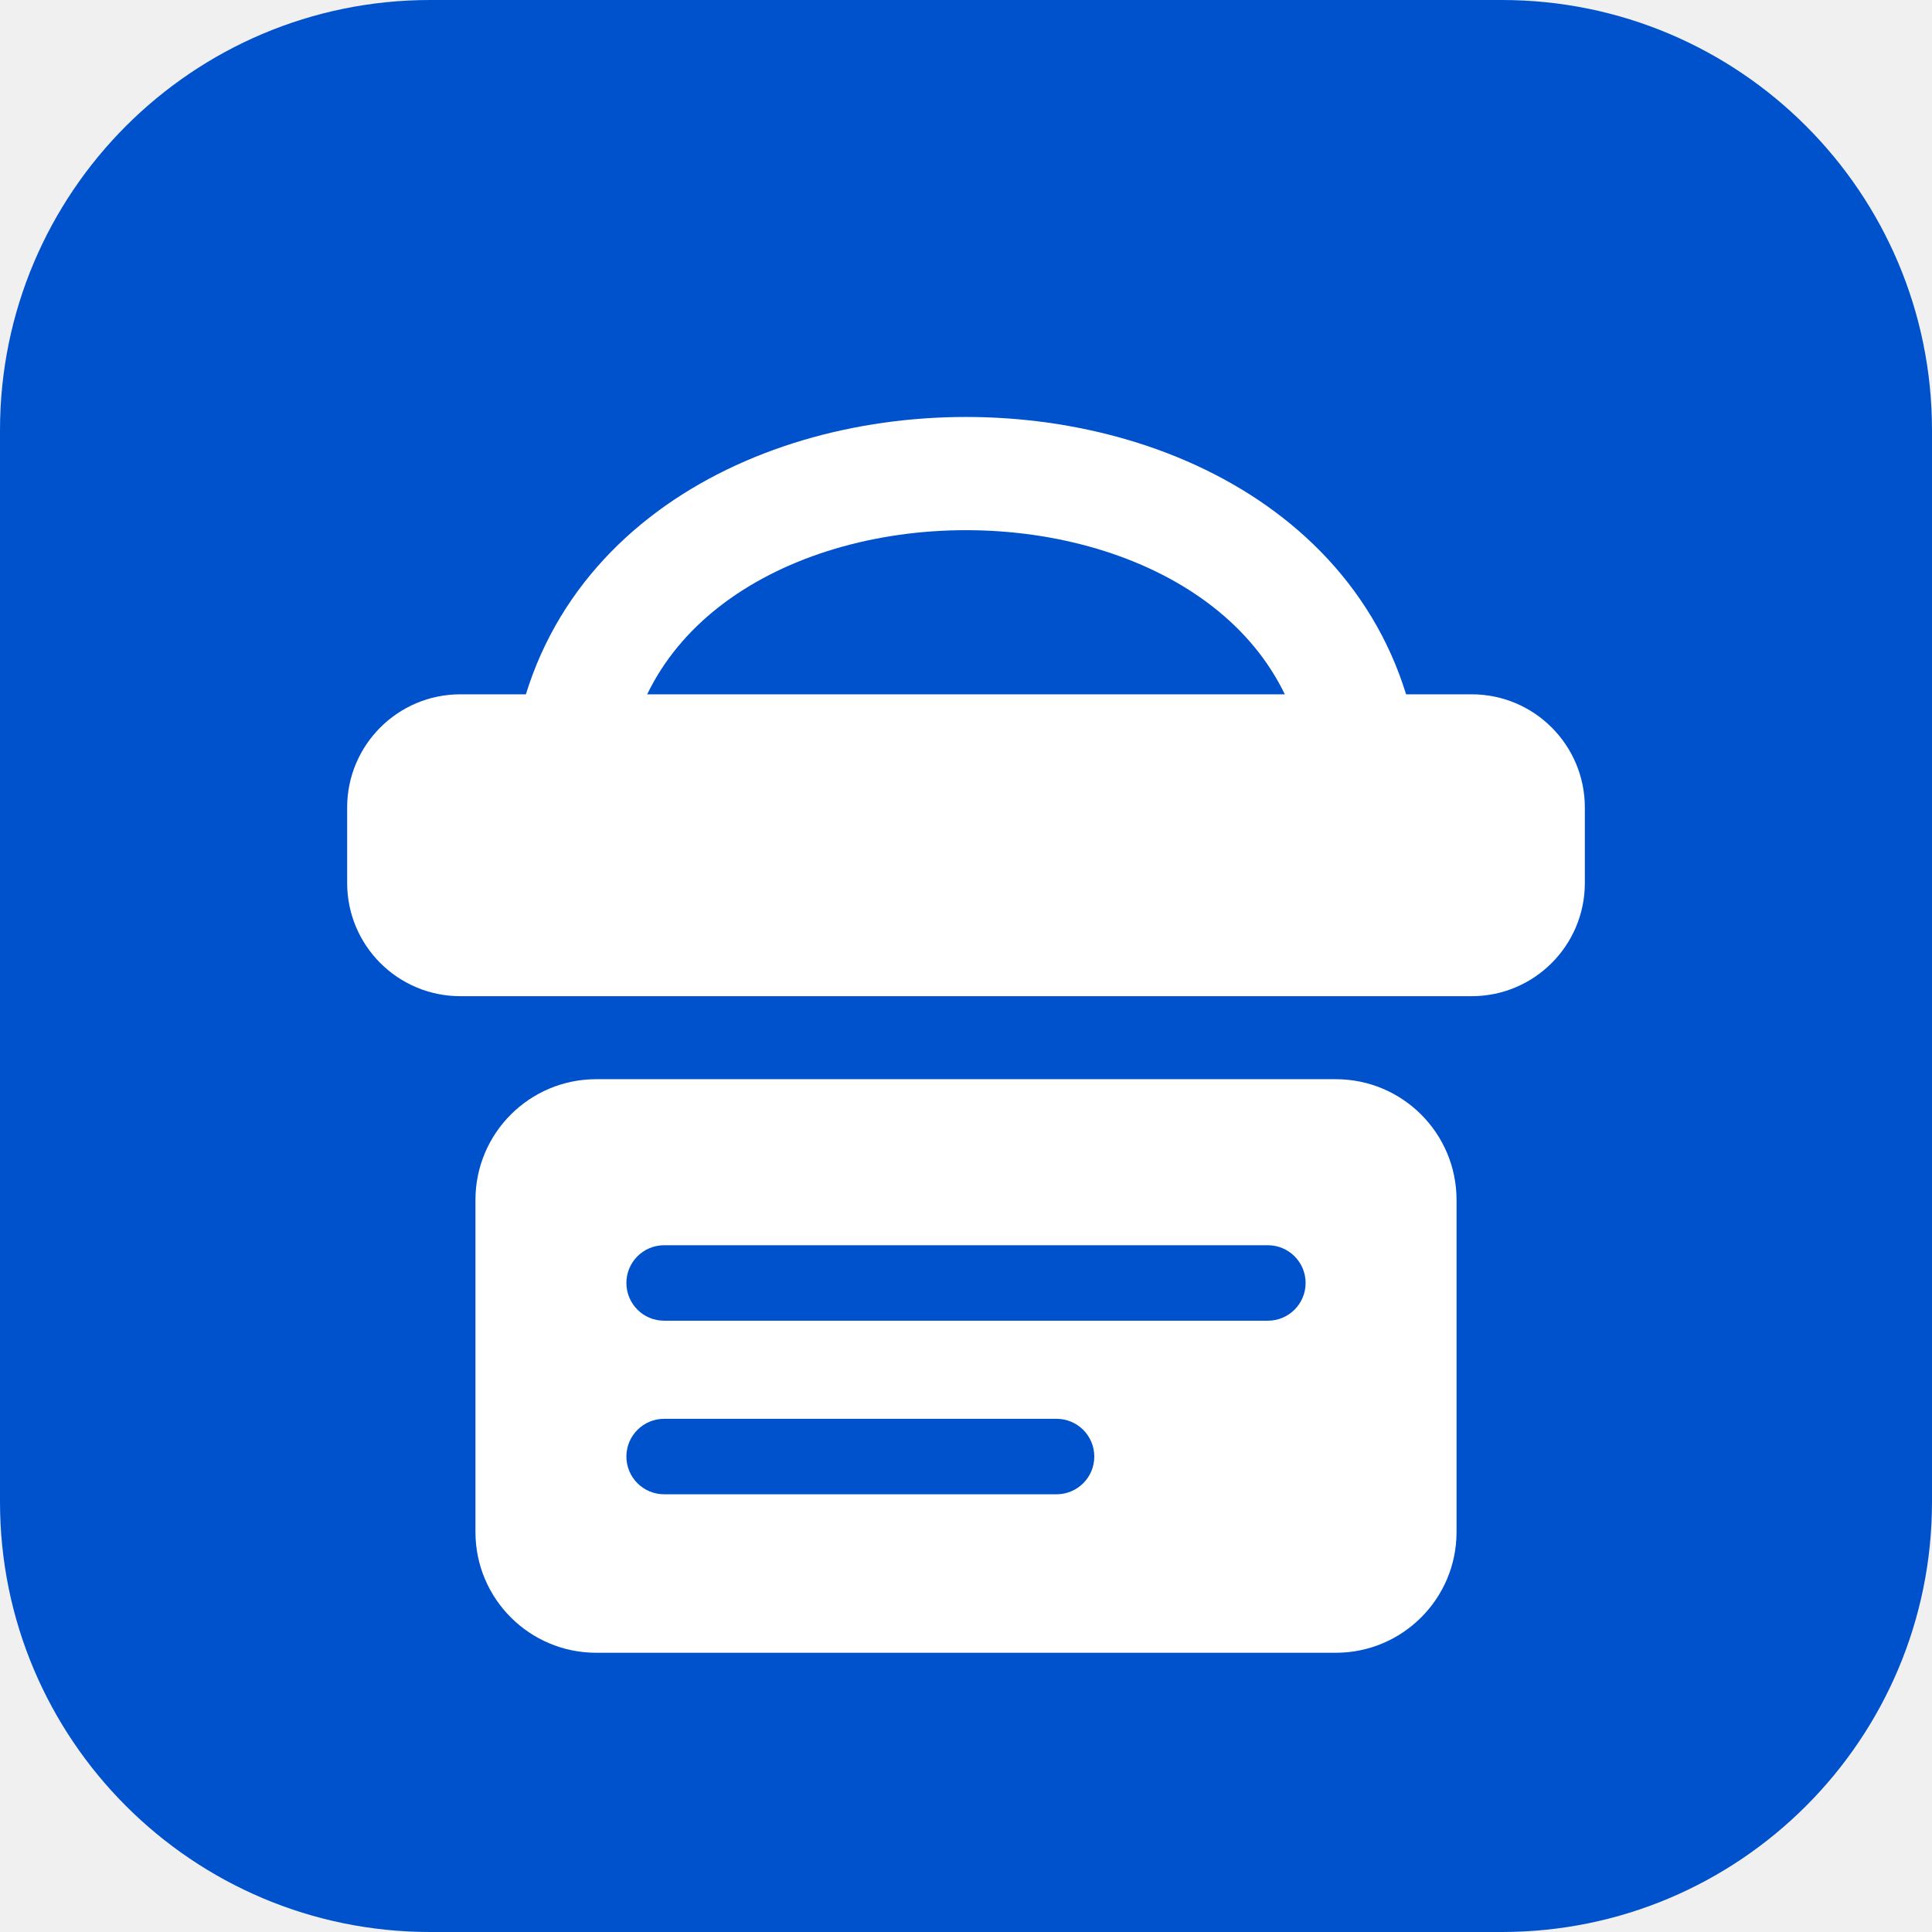
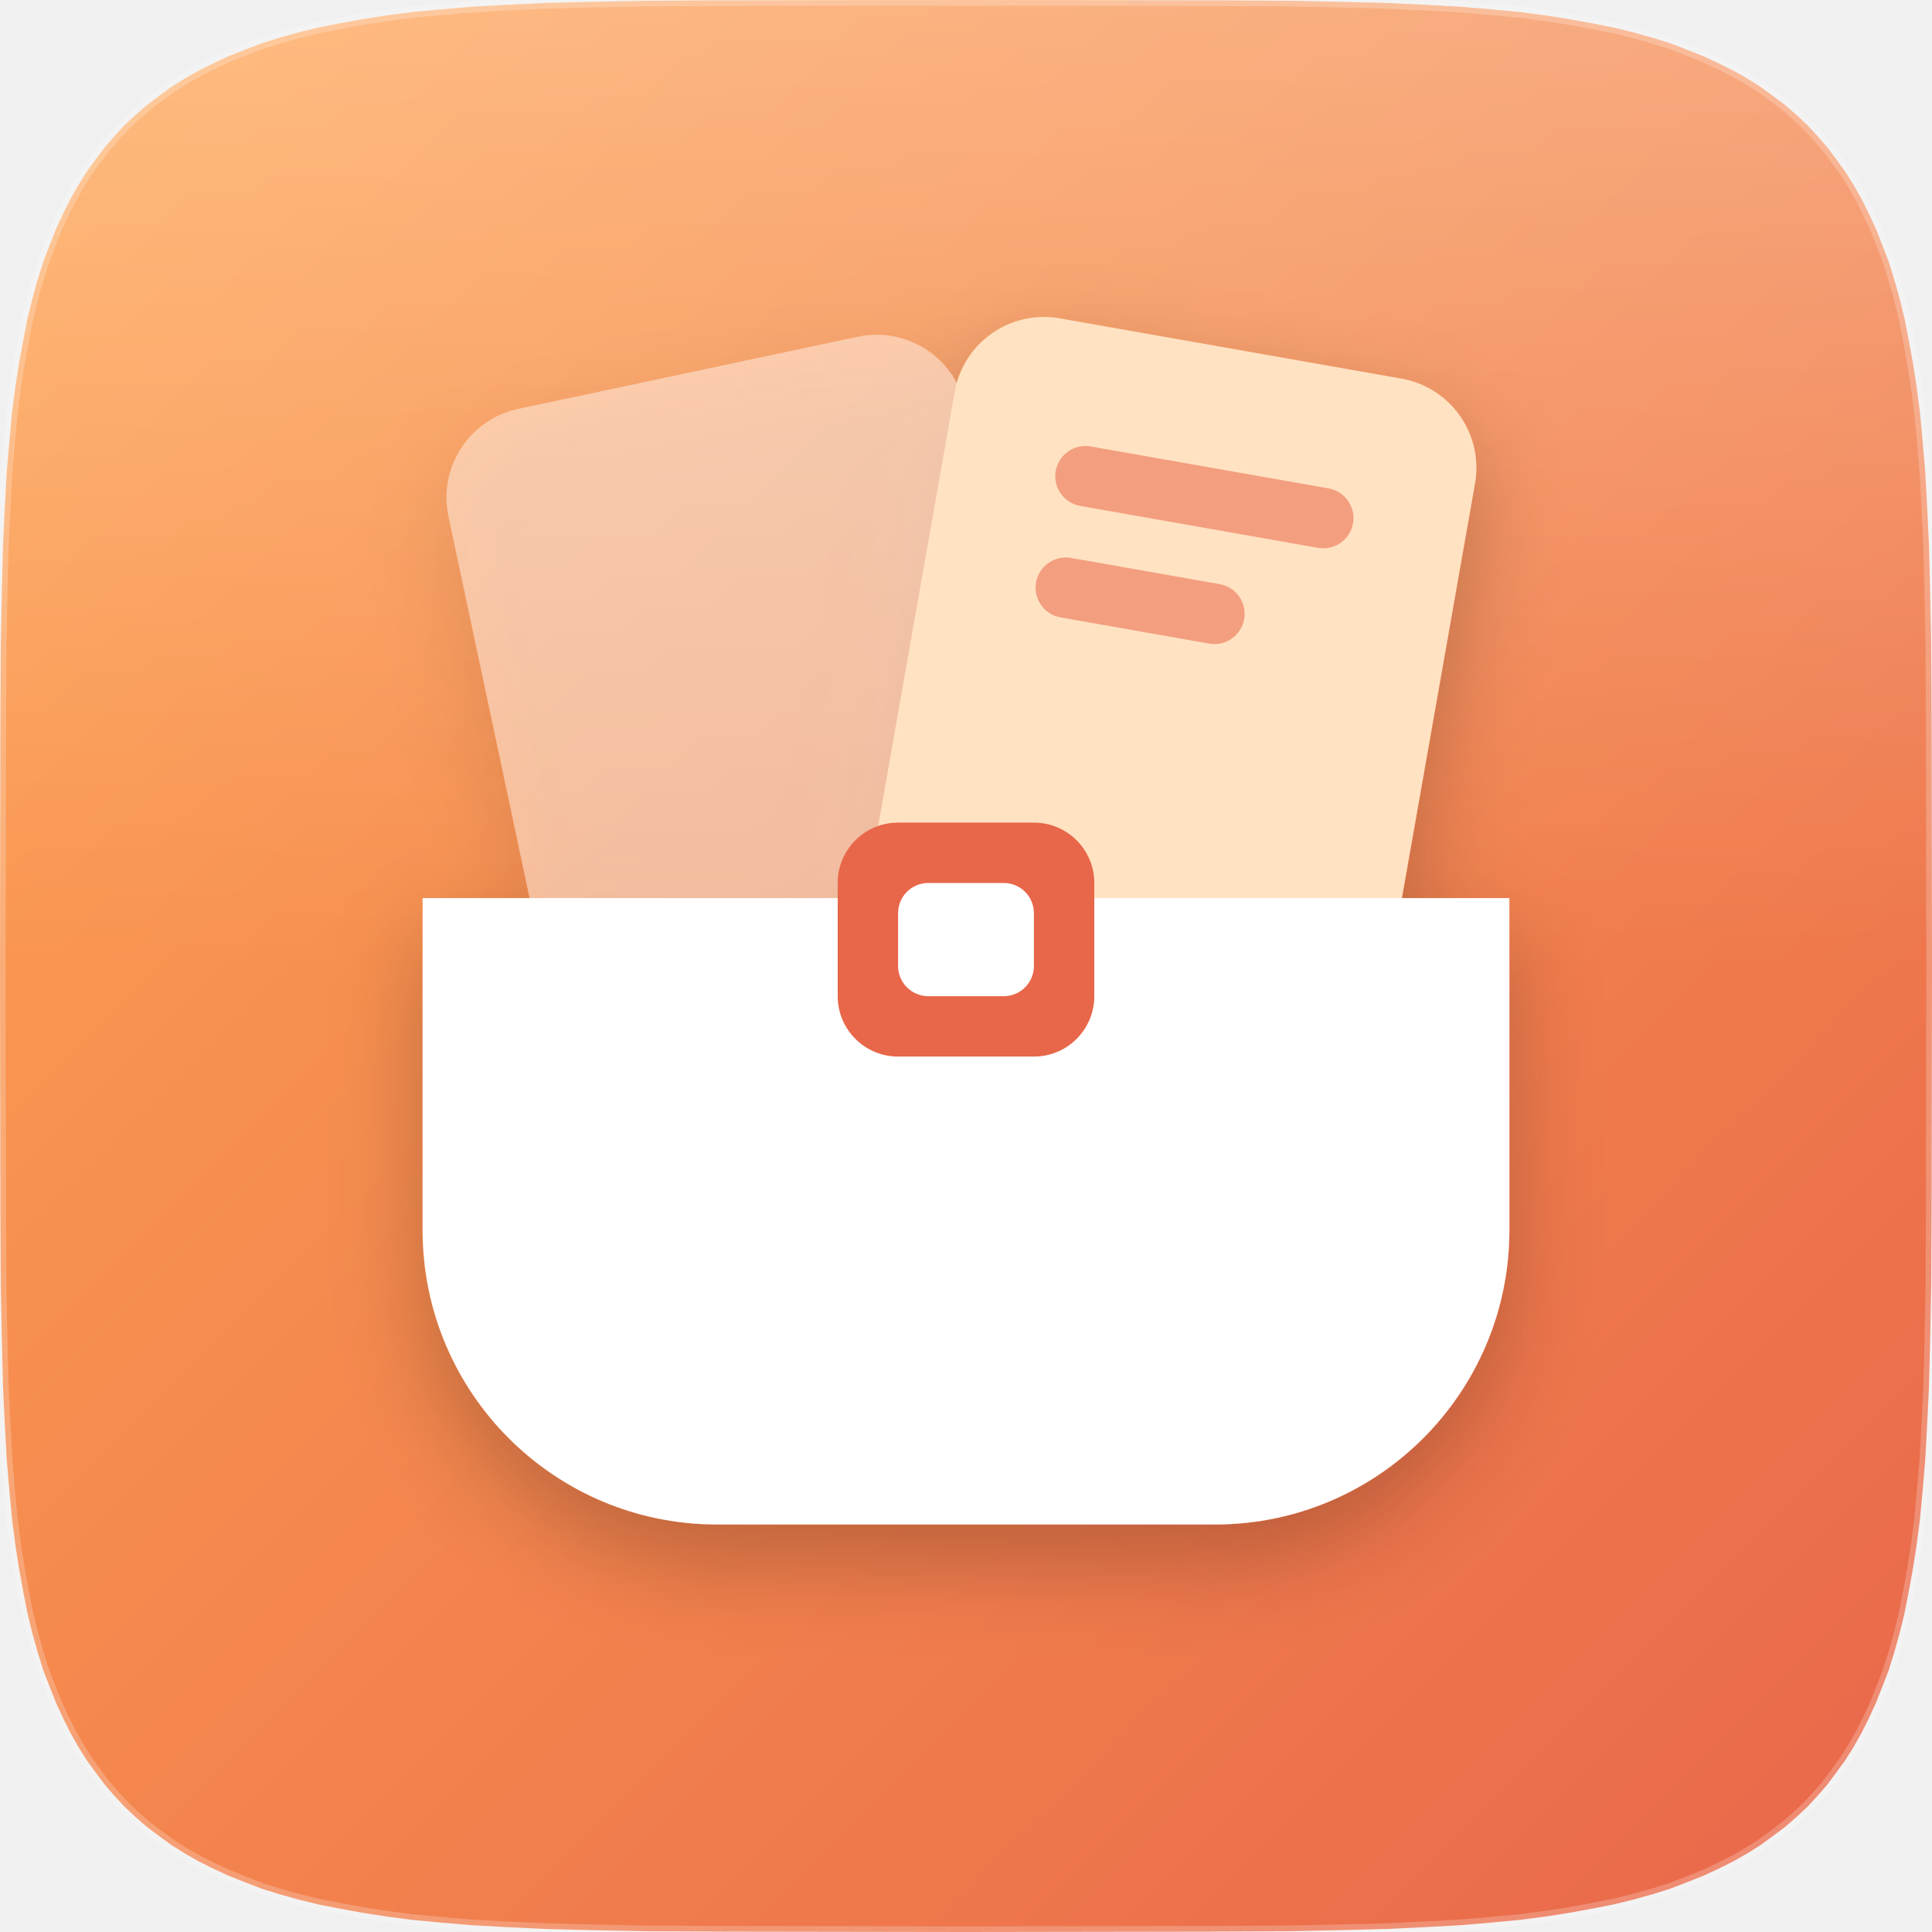
- <svg xmlns="http://www.w3.org/2000/svg" viewBox="0 0 512 512" role="img" aria-label="Satchel for Confluence">
-   <rect width="512" height="512" rx="114" fill="#0052cc" />
-   <path d="M150 214 C150 96 362 96 362 214" fill="none" stroke="#ffffff" stroke-width="30" stroke-linecap="round" />
-   <rect x="92" y="184" width="328" height="80" rx="30" fill="#ffffff" />
-   <rect x="126" y="286" width="260" height="152" rx="32" fill="#ffffff" />
-   <g fill="#0052cc">
-     <rect x="166" y="330" width="180" height="20" rx="10" />
-     <rect x="166" y="376" width="124" height="20" rx="10" />
+ <svg xmlns="http://www.w3.org/2000/svg" role="img" aria-label="Satchel for Confluence" viewBox="0 0 512 512" width="512" height="512">
+   <defs>
+     <linearGradient id="bgsatchelA" x1="0" y1="0" x2="1" y2="1">
+       <stop offset="0" stop-color="#FFA552" />
+       <stop offset="1" stop-color="#E8664A" />
+     </linearGradient>
+     <linearGradient id="shsatchelA" x1="0" y1="0" x2="0" y2="1">
+       <stop offset="0" stop-color="#fff" stop-opacity=".28" />
+       <stop offset=".5" stop-color="#fff" stop-opacity="0" />
+     </linearGradient>
+     <filter id="dssatchelA" x="-20%" y="-20%" width="140%" height="140%">
+       <feDropShadow dx="0" dy="10" stdDeviation="12" flood-color="#000" flood-opacity=".22" />
+     </filter>
+   </defs>
+   <path d="M512.0,256.0 L511.9,320.1 L511.8,340.6 L511.5,355.5 L511.2,367.5 L510.7,377.9 L510.2,387.0 L509.5,395.2 L508.8,402.7 L507.9,409.6 L506.9,416.0 L505.8,422.0 L504.7,427.6 L503.4,432.9 L502.0,437.9 L500.5,442.7 L498.8,447.1 L497.1,451.4 L495.2,455.5 L493.3,459.3 L491.2,463.0 L489.0,466.5 L486.6,469.8 L484.2,473.0 L481.6,476.0 L478.9,478.9 L476.0,481.6 L473.0,484.2 L469.8,486.6 L466.5,489.0 L463.0,491.2 L459.3,493.3 L455.5,495.2 L451.4,497.1 L447.1,498.8 L442.7,500.5 L437.9,502.0 L432.9,503.4 L427.6,504.7 L422.0,505.8 L416.0,506.9 L409.6,507.9 L402.7,508.8 L395.2,509.5 L387.0,510.2 L377.9,510.7 L367.5,511.2 L355.5,511.5 L340.6,511.8 L320.1,511.9 L256.0,512.0 L191.9,511.9 L171.4,511.8 L156.5,511.5 L144.5,511.2 L134.1,510.7 L125.0,510.2 L116.8,509.5 L109.3,508.8 L102.4,507.9 L96.0,506.9 L90.0,505.8 L84.4,504.7 L79.1,503.4 L74.1,502.0 L69.3,500.5 L64.9,498.8 L60.6,497.1 L56.5,495.2 L52.7,493.3 L49.0,491.2 L45.5,489.0 L42.2,486.6 L39.0,484.2 L36.0,481.6 L33.1,478.9 L30.4,476.0 L27.8,473.0 L25.4,469.8 L23.0,466.5 L20.8,463.0 L18.7,459.3 L16.8,455.5 L14.9,451.4 L13.2,447.1 L11.5,442.7 L10.0,437.9 L8.6,432.9 L7.3,427.6 L6.2,422.0 L5.1,416.0 L4.1,409.6 L3.2,402.7 L2.5,395.2 L1.8,387.0 L1.3,377.9 L0.8,367.5 L0.5,355.5 L0.2,340.6 L0.1,320.1 L0.0,256.0 L0.1,191.9 L0.2,171.4 L0.5,156.5 L0.8,144.5 L1.3,134.1 L1.8,125.0 L2.5,116.8 L3.2,109.3 L4.1,102.4 L5.1,96.0 L6.2,90.0 L7.3,84.4 L8.6,79.1 L10.0,74.1 L11.5,69.3 L13.2,64.9 L14.9,60.6 L16.8,56.5 L18.7,52.7 L20.8,49.0 L23.0,45.5 L25.4,42.2 L27.8,39.0 L30.4,36.0 L33.1,33.1 L36.0,30.4 L39.0,27.8 L42.2,25.4 L45.5,23.0 L49.0,20.8 L52.7,18.7 L56.5,16.8 L60.6,14.9 L64.9,13.2 L69.3,11.5 L74.1,10.0 L79.1,8.6 L84.4,7.3 L90.0,6.2 L96.0,5.1 L102.4,4.1 L109.3,3.2 L116.8,2.5 L125.0,1.8 L134.1,1.3 L144.5,0.8 L156.5,0.5 L171.4,0.2 L191.9,0.1 L256.0,0.0 L320.1,0.1 L340.6,0.2 L355.5,0.5 L367.5,0.8 L377.9,1.3 L387.0,1.8 L395.2,2.5 L402.7,3.2 L409.6,4.1 L416.0,5.1 L422.0,6.2 L427.6,7.3 L432.9,8.6 L437.9,10.0 L442.7,11.5 L447.1,13.2 L451.4,14.9 L455.5,16.8 L459.3,18.7 L463.0,20.8 L466.5,23.0 L469.8,25.4 L473.0,27.8 L476.0,30.4 L478.9,33.1 L481.6,36.0 L484.2,39.0 L486.6,42.2 L489.0,45.5 L491.2,49.0 L493.3,52.7 L495.2,56.5 L497.1,60.6 L498.8,64.9 L500.5,69.3 L502.0,74.1 L503.4,79.1 L504.7,84.4 L505.8,90.0 L506.9,96.0 L507.9,102.4 L508.8,109.3 L509.5,116.8 L510.2,125.0 L510.7,134.1 L511.2,144.5 L511.5,156.5 L511.8,171.4 L511.9,191.9Z" fill="url(#bgsatchelA)" />
+   <path d="M512.0,256.0 L511.9,320.1 L511.8,340.6 L511.5,355.5 L511.2,367.5 L510.7,377.9 L510.2,387.0 L509.5,395.2 L508.8,402.7 L507.9,409.6 L506.9,416.0 L505.8,422.0 L504.7,427.6 L503.4,432.9 L502.0,437.9 L500.5,442.7 L498.8,447.1 L497.1,451.4 L495.2,455.5 L493.3,459.3 L491.2,463.0 L489.0,466.5 L486.6,469.8 L484.2,473.0 L481.6,476.0 L478.9,478.9 L476.0,481.6 L473.0,484.2 L469.8,486.6 L466.5,489.0 L463.0,491.2 L459.3,493.3 L455.5,495.2 L451.4,497.1 L447.1,498.8 L442.7,500.5 L437.9,502.0 L432.9,503.4 L427.6,504.7 L422.0,505.8 L416.0,506.9 L409.6,507.9 L402.7,508.8 L395.2,509.5 L387.0,510.2 L377.9,510.7 L367.5,511.2 L355.5,511.5 L340.6,511.8 L320.1,511.9 L256.0,512.0 L191.9,511.9 L171.4,511.8 L156.5,511.5 L144.5,511.2 L134.1,510.7 L125.0,510.2 L116.8,509.5 L109.3,508.8 L102.4,507.9 L96.0,506.9 L90.0,505.8 L84.4,504.7 L79.1,503.4 L74.1,502.0 L69.3,500.5 L64.9,498.8 L60.6,497.1 L56.5,495.2 L52.7,493.3 L49.0,491.2 L45.5,489.0 L42.2,486.6 L39.0,484.2 L36.0,481.6 L33.1,478.9 L30.4,476.0 L27.8,473.0 L25.4,469.8 L23.0,466.5 L20.8,463.0 L18.7,459.3 L16.8,455.5 L14.9,451.4 L13.2,447.1 L11.5,442.7 L10.0,437.9 L8.6,432.9 L7.3,427.6 L6.2,422.0 L5.1,416.0 L4.1,409.6 L3.2,402.7 L2.5,395.2 L1.8,387.0 L1.3,377.9 L0.8,367.5 L0.5,355.5 L0.2,340.6 L0.1,320.1 L0.0,256.0 L0.1,191.9 L0.2,171.4 L0.5,156.5 L0.8,144.5 L1.3,134.1 L1.8,125.0 L2.5,116.8 L3.2,109.3 L4.1,102.4 L5.1,96.0 L6.2,90.0 L7.3,84.4 L8.6,79.1 L10.0,74.1 L11.5,69.3 L13.2,64.9 L14.9,60.6 L16.8,56.5 L18.7,52.7 L20.8,49.0 L23.0,45.5 L25.4,42.2 L27.8,39.0 L30.4,36.0 L33.1,33.1 L36.0,30.4 L39.0,27.8 L42.2,25.4 L45.5,23.0 L49.0,20.8 L52.7,18.7 L56.5,16.8 L60.6,14.9 L64.9,13.2 L69.3,11.5 L74.1,10.0 L79.1,8.6 L84.4,7.3 L90.0,6.2 L96.0,5.1 L102.4,4.1 L109.3,3.2 L116.8,2.5 L125.0,1.8 L134.1,1.3 L144.5,0.8 L156.5,0.5 L171.4,0.2 L191.9,0.1 L256.0,0.0 L320.1,0.1 L340.6,0.2 L355.5,0.5 L367.5,0.8 L377.9,1.3 L387.0,1.8 L395.2,2.5 L402.7,3.2 L409.6,4.1 L416.0,5.1 L422.0,6.2 L427.6,7.3 L432.9,8.6 L437.9,10.0 L442.7,11.5 L447.1,13.2 L451.4,14.9 L455.5,16.8 L459.3,18.7 L463.0,20.8 L466.5,23.0 L469.8,25.4 L473.0,27.8 L476.0,30.4 L478.9,33.1 L481.6,36.0 L484.2,39.0 L486.6,42.2 L489.0,45.5 L491.2,49.0 L493.3,52.7 L495.2,56.5 L497.1,60.6 L498.8,64.9 L500.5,69.3 L502.0,74.1 L503.4,79.1 L504.7,84.4 L505.8,90.0 L506.9,96.0 L507.9,102.4 L508.8,109.3 L509.5,116.8 L510.2,125.0 L510.7,134.1 L511.2,144.5 L511.5,156.5 L511.8,171.4 L511.9,191.9Z" fill="url(#shsatchelA)" />
+   <path d="M512.0,256.0 L511.9,320.1 L511.8,340.6 L511.5,355.5 L511.2,367.5 L510.7,377.9 L510.2,387.0 L509.5,395.2 L508.8,402.7 L507.9,409.6 L506.9,416.0 L505.8,422.0 L504.7,427.6 L503.4,432.9 L502.0,437.9 L500.5,442.7 L498.8,447.1 L497.1,451.4 L495.2,455.5 L493.3,459.3 L491.2,463.0 L489.0,466.5 L486.6,469.8 L484.2,473.0 L481.6,476.0 L478.9,478.9 L476.0,481.6 L473.0,484.2 L469.8,486.6 L466.5,489.0 L463.0,491.2 L459.3,493.3 L455.5,495.2 L451.4,497.1 L447.1,498.8 L442.7,500.5 L437.9,502.0 L432.9,503.4 L427.6,504.7 L422.0,505.8 L416.0,506.9 L409.6,507.9 L402.7,508.8 L395.2,509.5 L387.0,510.2 L377.9,510.7 L367.5,511.2 L355.5,511.5 L340.6,511.8 L320.1,511.9 L256.0,512.0 L191.9,511.9 L171.4,511.8 L156.5,511.5 L144.5,511.2 L134.1,510.7 L125.0,510.2 L116.8,509.5 L109.3,508.8 L102.4,507.9 L96.0,506.9 L90.0,505.8 L84.4,504.7 L79.1,503.4 L74.1,502.0 L69.3,500.5 L64.9,498.8 L60.6,497.1 L56.5,495.2 L52.7,493.3 L49.0,491.2 L45.5,489.0 L42.2,486.6 L39.0,484.2 L36.0,481.6 L33.1,478.9 L30.4,476.0 L27.8,473.0 L25.4,469.8 L23.0,466.5 L20.8,463.0 L18.7,459.3 L16.8,455.5 L14.9,451.4 L13.2,447.1 L11.5,442.7 L10.0,437.9 L8.6,432.9 L7.3,427.6 L6.2,422.0 L5.1,416.0 L4.1,409.6 L3.2,402.7 L2.5,395.2 L1.8,387.0 L1.3,377.9 L0.8,367.5 L0.5,355.5 L0.2,340.6 L0.1,320.1 L0.0,256.0 L0.1,191.9 L0.2,171.4 L0.5,156.5 L0.8,144.5 L1.3,134.1 L1.8,125.0 L2.5,116.8 L3.2,109.3 L4.1,102.4 L5.1,96.0 L6.2,90.0 L7.3,84.4 L8.6,79.1 L10.0,74.1 L11.5,69.3 L13.2,64.9 L14.9,60.6 L16.8,56.5 L18.7,52.7 L20.8,49.0 L23.0,45.5 L25.4,42.2 L27.8,39.0 L30.4,36.0 L33.1,33.1 L36.0,30.4 L39.0,27.8 L42.2,25.4 L45.5,23.0 L49.0,20.8 L52.7,18.7 L56.5,16.8 L60.6,14.9 L64.9,13.2 L69.3,11.5 L74.1,10.0 L79.1,8.6 L84.4,7.3 L90.0,6.2 L96.0,5.1 L102.4,4.1 L109.3,3.2 L116.8,2.5 L125.0,1.8 L134.1,1.3 L144.5,0.8 L156.5,0.5 L171.4,0.2 L191.9,0.1 L256.0,0.0 L320.1,0.1 L340.6,0.2 L355.5,0.5 L367.5,0.8 L377.9,1.3 L387.0,1.8 L395.2,2.5 L402.7,3.2 L409.6,4.1 L416.0,5.1 L422.0,6.2 L427.6,7.3 L432.9,8.6 L437.9,10.0 L442.7,11.5 L447.1,13.2 L451.4,14.9 L455.5,16.8 L459.3,18.7 L463.0,20.8 L466.5,23.0 L469.8,25.4 L473.0,27.8 L476.0,30.4 L478.9,33.1 L481.6,36.0 L484.2,39.0 L486.6,42.2 L489.0,45.5 L491.2,49.0 L493.3,52.7 L495.2,56.5 L497.1,60.6 L498.8,64.9 L500.5,69.3 L502.0,74.1 L503.4,79.1 L504.7,84.4 L505.8,90.0 L506.9,96.0 L507.9,102.4 L508.8,109.3 L509.5,116.8 L510.2,125.0 L510.7,134.1 L511.2,144.5 L511.5,156.5 L511.8,171.4 L511.9,191.9Z" fill="none" stroke="#fff" stroke-opacity=".22" stroke-width="3" />
+   <g filter="url(#dssatchelA)">
+     <g transform="rotate(-12 200 230)">
+       <rect x="140" y="98" width="140" height="190" rx="24" fill="#FFFFFF" fill-opacity=".42" />
+     </g>
+     <g transform="rotate(10 312 230)">
+       <rect x="232" y="92" width="140" height="190" rx="24" fill="#FFE2C2" />
+     </g>
+     <g transform="rotate(10 312 230)">
+       <rect x="262" y="124" width="80" height="16" rx="8" fill="#E8664A" fill-opacity=".55" />
+       <rect x="262" y="154" width="56" height="16" rx="8" fill="#E8664A" fill-opacity=".55" />
+     </g>
+     <path d="M112 238 H400 V326 A78 78 0 0 1 322 404 H190 A78 78 0 0 1 112 326 Z" fill="#FFFFFF" />
+     <rect x="222" y="218" width="68" height="62" rx="16" fill="#E8664A" />
+     <rect x="238" y="234" width="36" height="30" rx="8" fill="#FFFFFF" />
  </g>
</svg>
